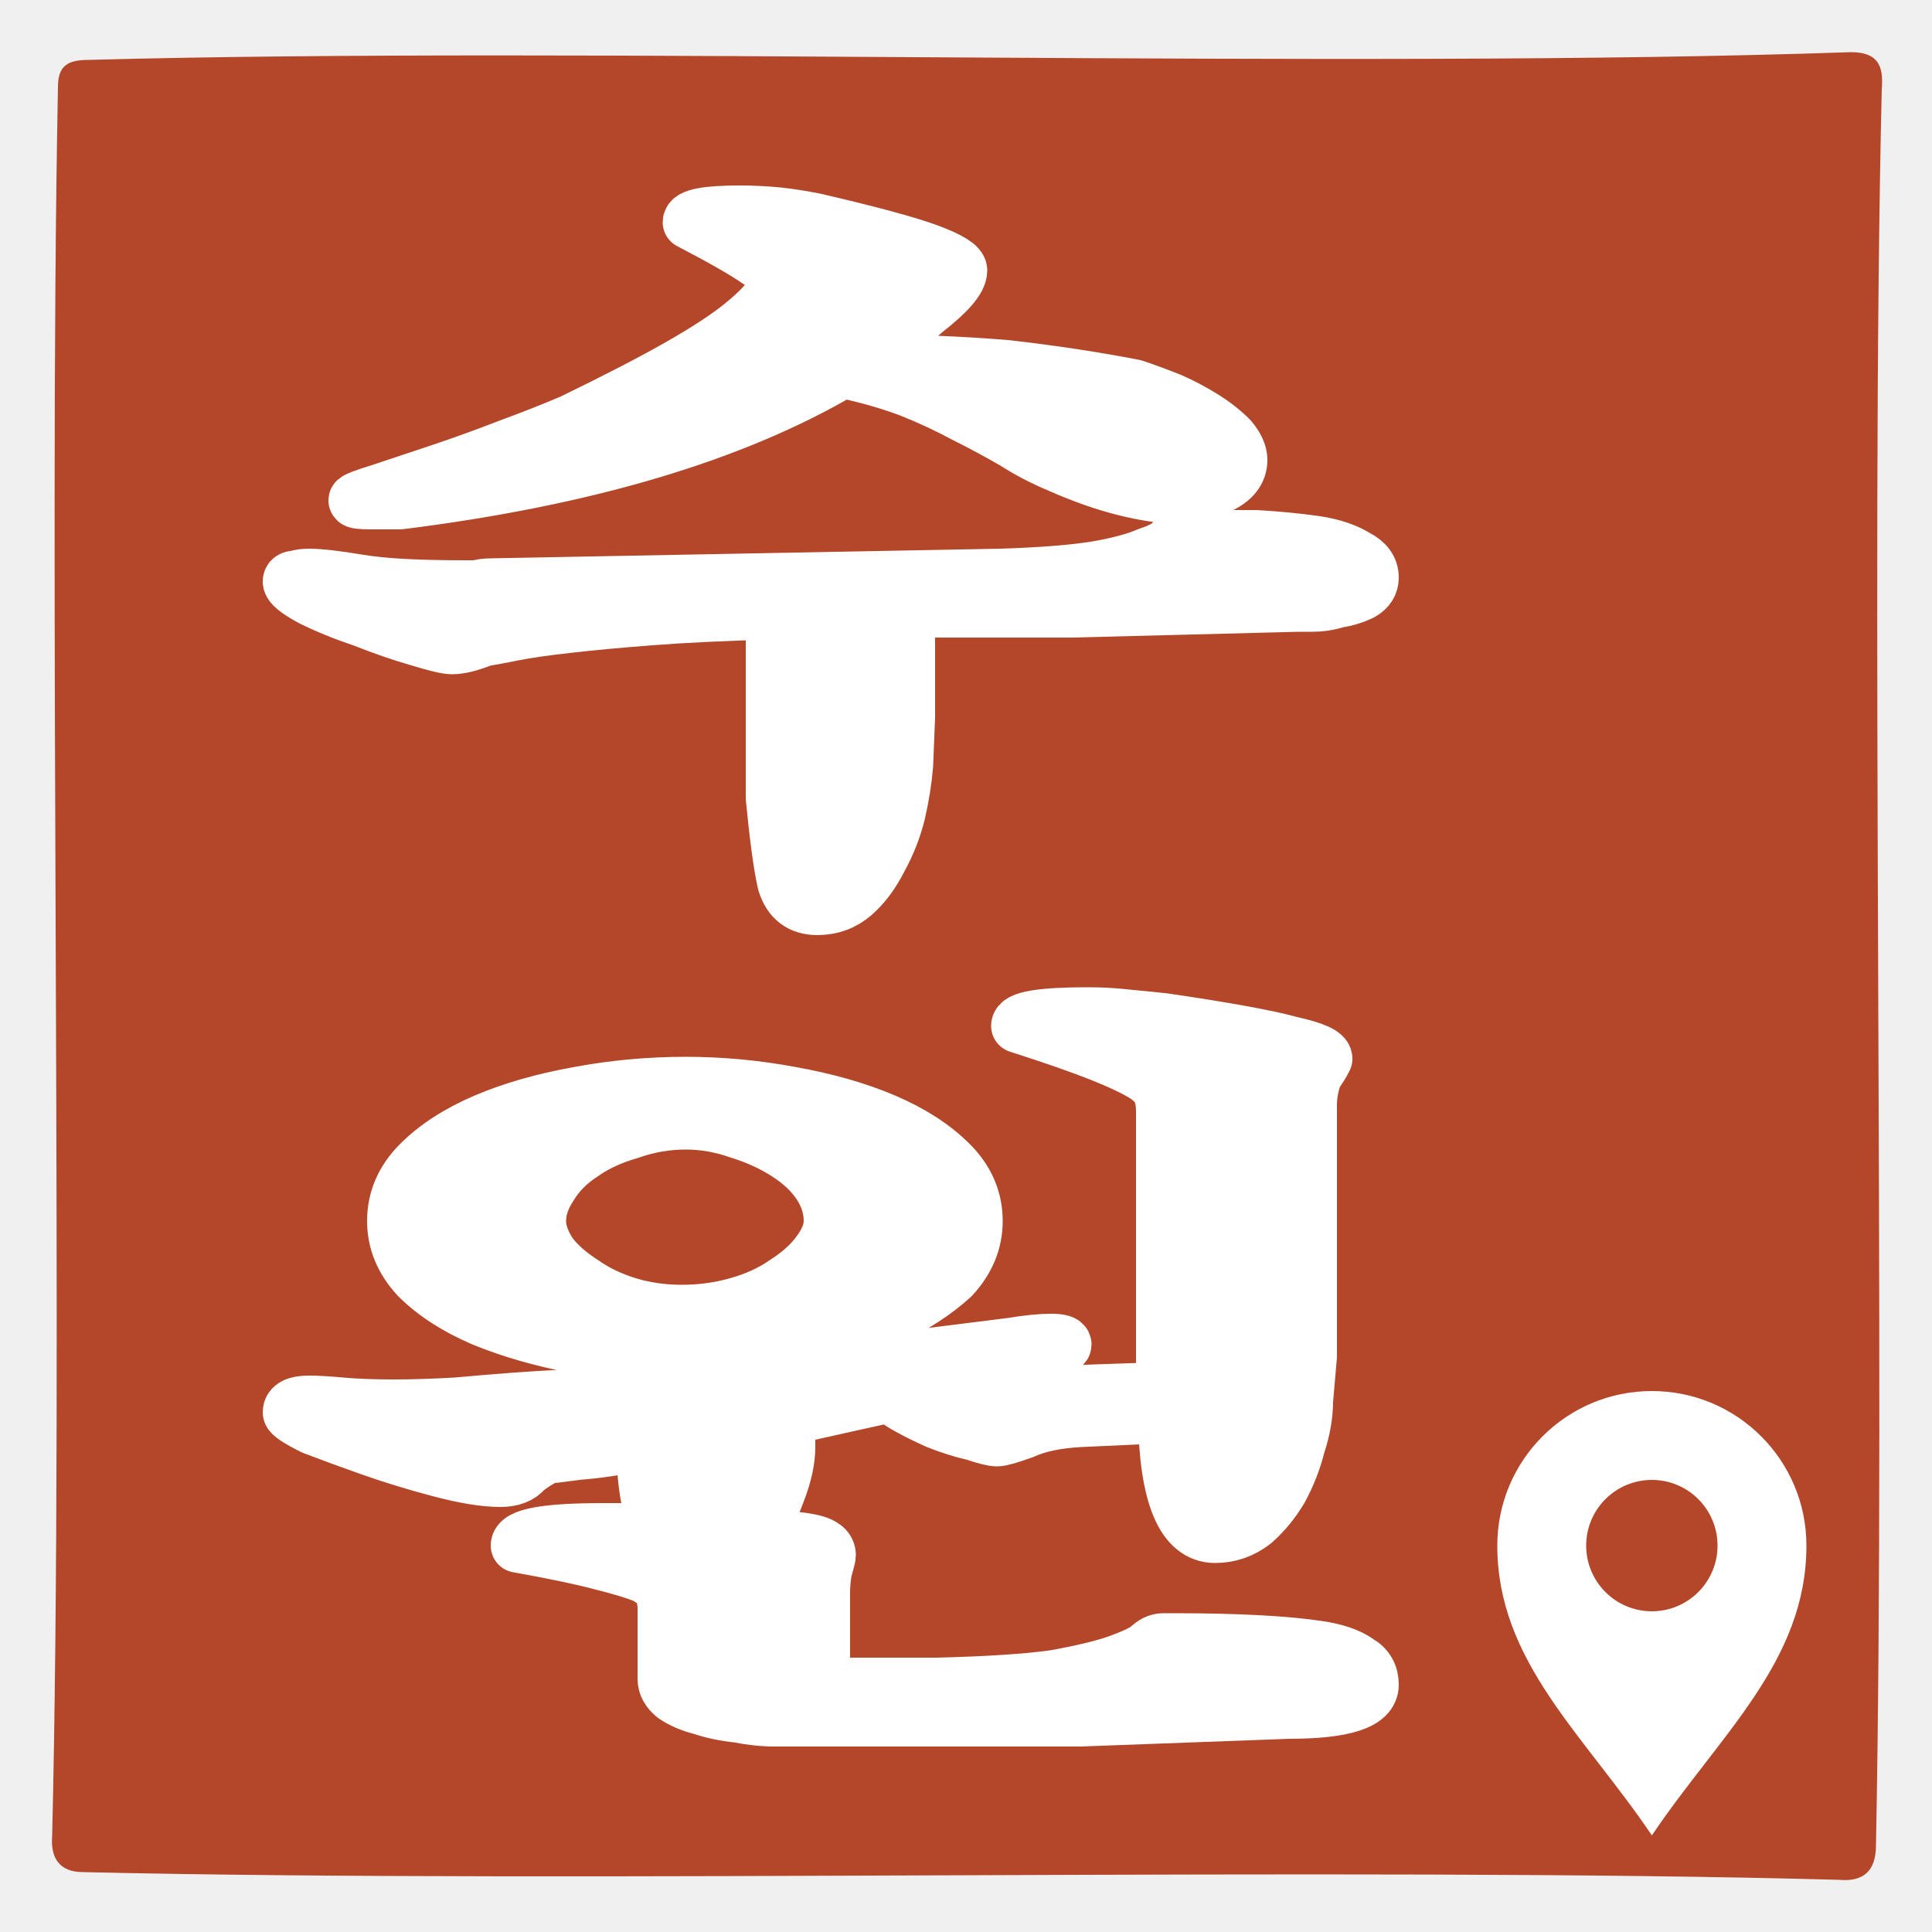
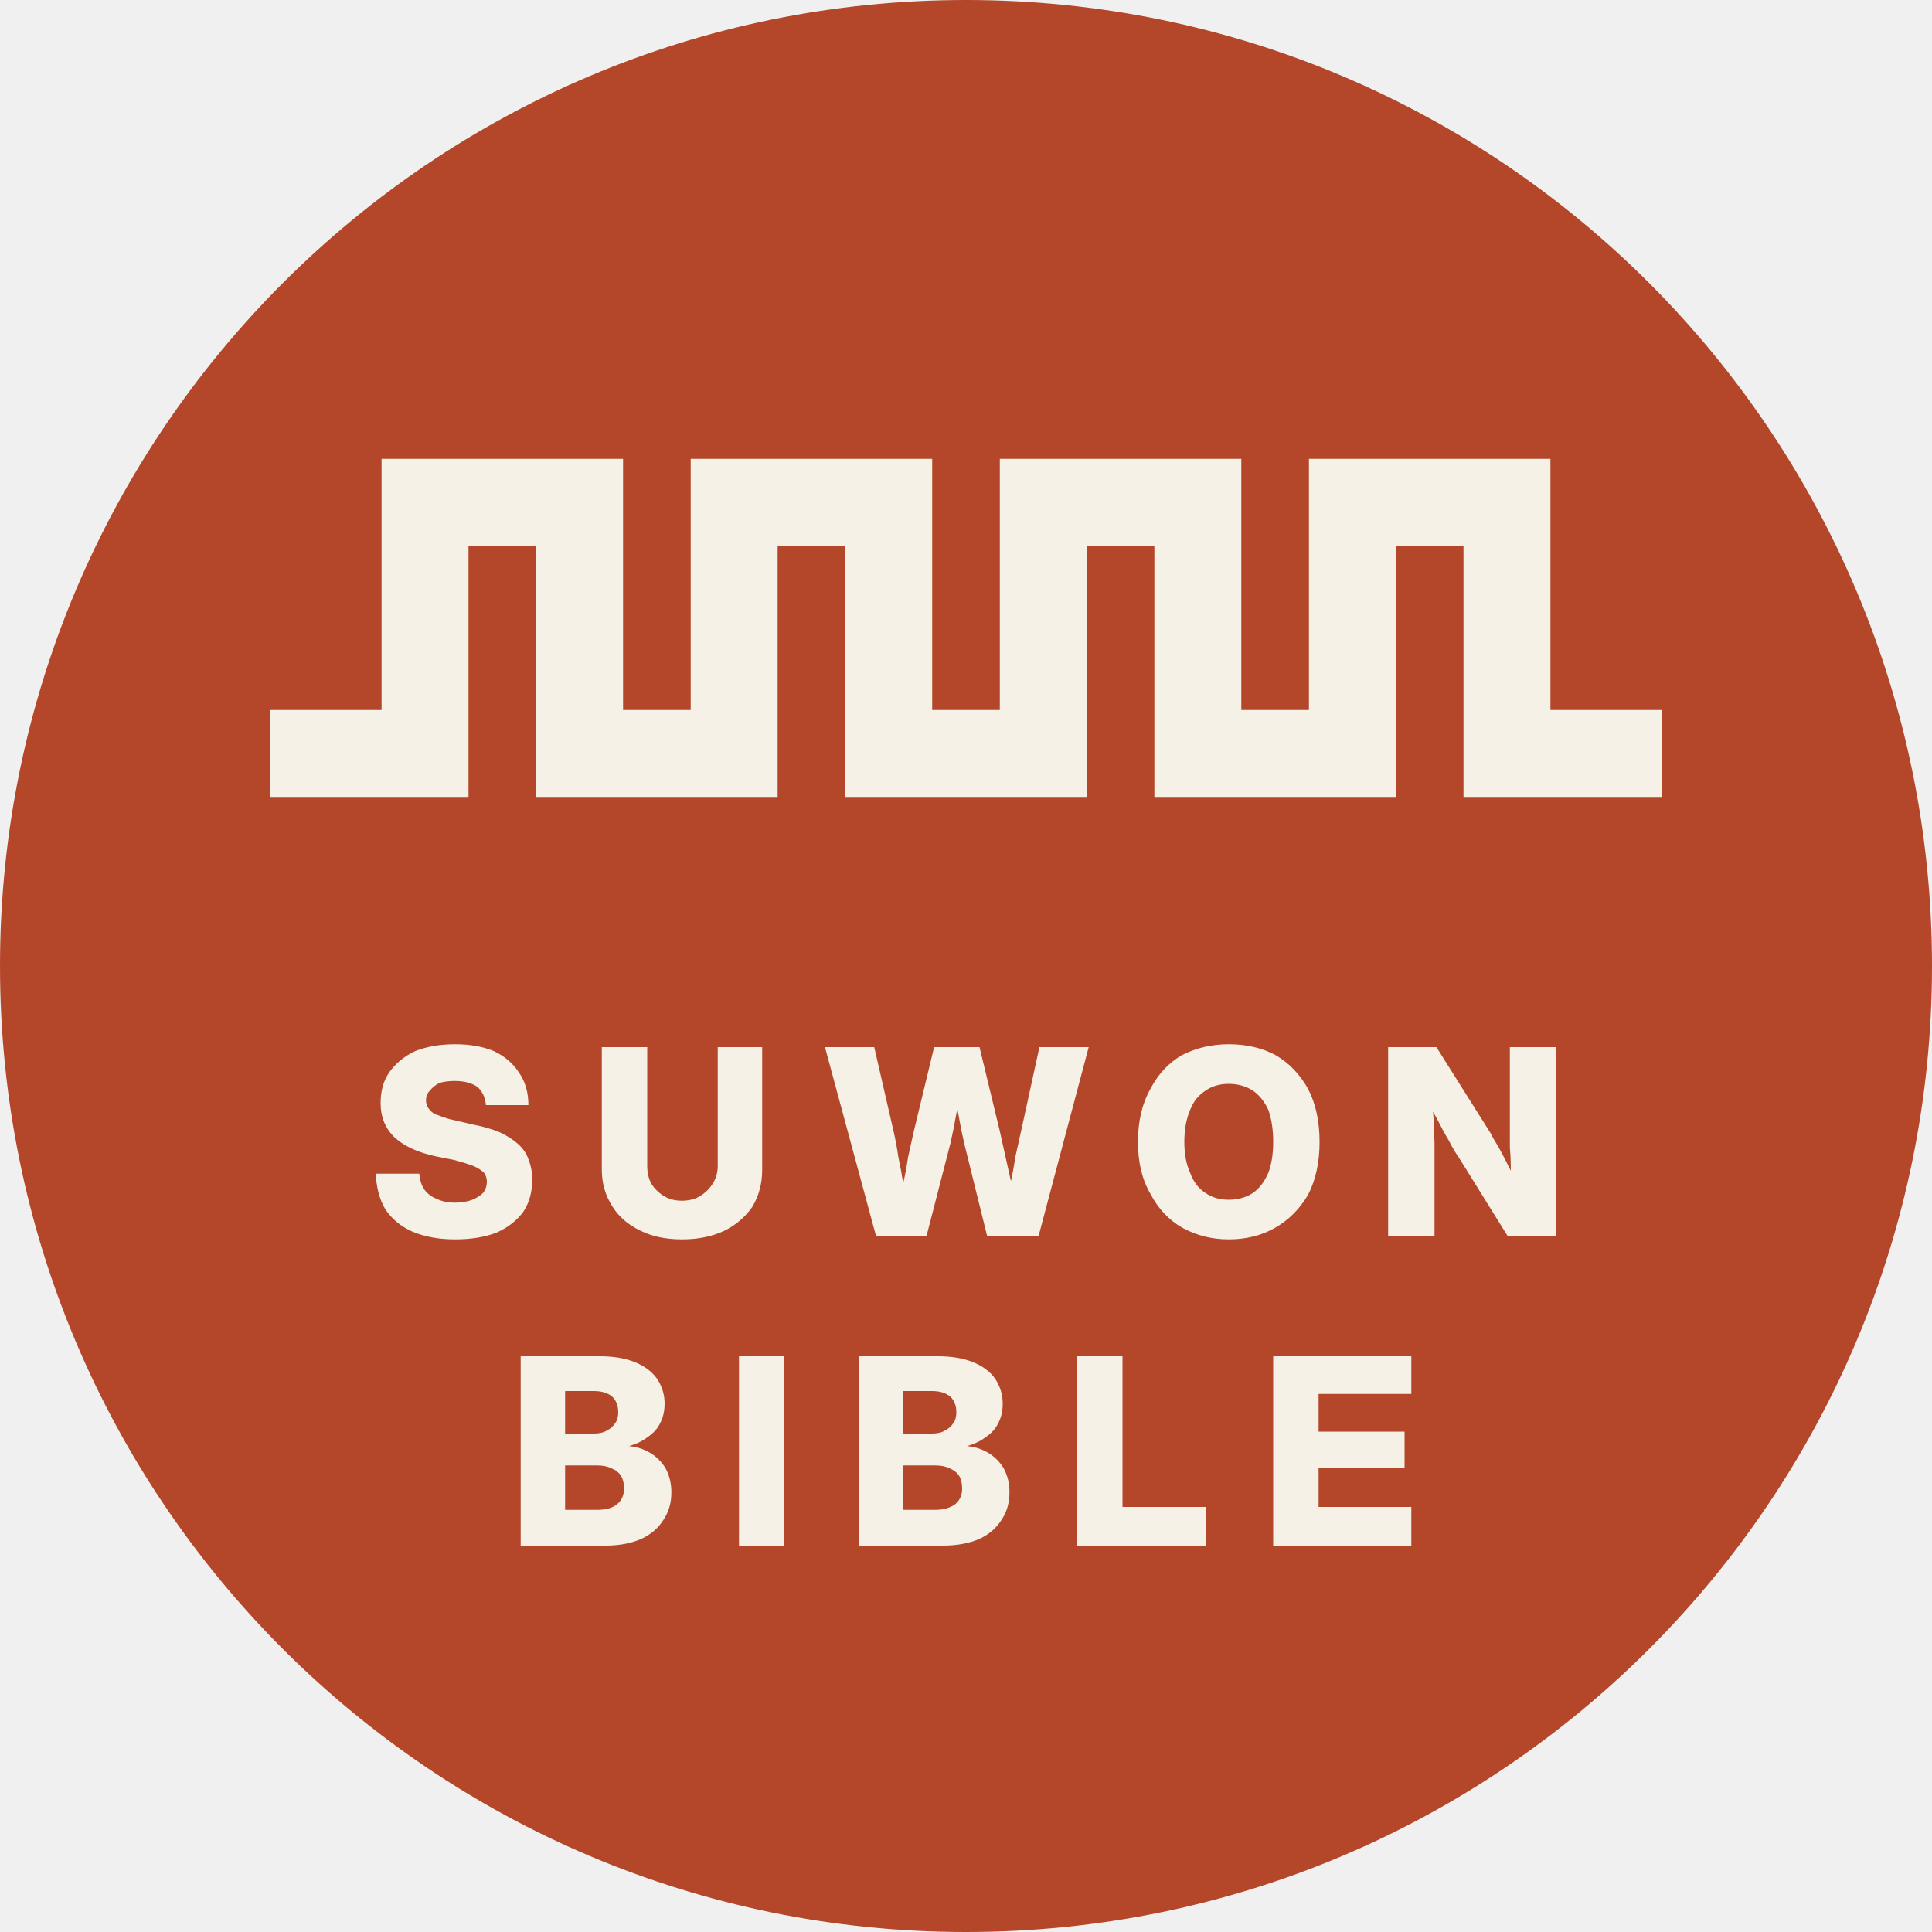
- <svg xmlns="http://www.w3.org/2000/svg" viewBox="0 0 100 100" width="32" height="32">
-   <path fill="#b4472a" d="M4.6 3.1C30 2.4 70 3.6 95.8 2.7C97.2 2.7 97.5 3.4 97.4 4.6C96.8 30 97.6 70 97.1 95.5C97.1 96.9 96.4 97.4 95.2 97.3C70 96.6 30 97.5 4.3 96.9C3.1 96.9 2.6 96.2 2.7 95C3.3 70 2.5 30 3 4.5C3 3.4 3.5 3.1 4.6 3.1Z" />
-   <path fill="#fff" stroke="#fff" stroke-width="2.8" stroke-linejoin="round" d="M47.9 16.1Q49.7 14.7 49.7 14Q49.7 13.6 48.1 13Q46.5 12.4 42.2 11.4Q41.2 11.2 40.3 11.1Q39.3 11 38.3 11Q35.7 11 35.7 11.5Q38.2 12.8 39.2 13.5Q40.2 14.1 40.2 14.6Q40.2 14.9 39.8 15.4Q39.5 15.9 38.4 16.8Q37.3 17.7 35.2 18.9Q33.1 20.1 29.6 21.8Q28.2 22.4 26.3 23.1Q24.5 23.8 22.7 24.4Q20.9 25 19.7 25.4Q18.4 25.8 18.4 25.9Q18.4 26 19.2 26Q19.5 26 19.8 26Q20.2 26 20.7 26Q35.1 24.2 43.6 19.2Q45.5 19.6 47.1 20.2Q48.6 20.8 49.9 21.5Q51.3 22.2 52.5 22.9Q53.6 23.6 54.8 24.1Q56.6 24.9 58.2 25.3Q59.8 25.7 60.9 25.7Q62.1 25.7 63.1 25.2Q64.2 24.7 64.2 23.8Q64.2 23.3 63.7 22.7Q63.1 22.1 62.3 21.6Q61.5 21.1 60.6 20.7Q59.6 20.3 58.7 20Q55.6 19.4 52.1 19Q48.5 18.7 44.5 18.7Q46.3 17.5 47.9 16.1ZM47 37.1V31.6H55.5L67.2 31.3Q67.3 31.3 67.9 31.3Q68.6 31.3 69.2 31.1Q69.9 31 70.5 30.7Q71 30.4 71 29.9Q71 29.2 70.2 28.8Q69.4 28.3 68.1 28.1Q66.7 27.9 65 27.8Q63.2 27.8 61.2 27.8Q60.8 27.8 60.6 28.1Q60.3 28.4 59.4 28.7Q58.5 29.1 56.8 29.4Q55 29.7 51.8 29.8L25.4 30.3Q25 30.3 24.7 30.4Q24.3 30.4 24 30.4Q20.4 30.4 18.6 30.1Q16.8 29.8 16 29.8Q15.6 29.8 15.3 29.9Q15 29.9 15 30.1Q15 30.4 16.1 31Q17.3 31.6 18.8 32.1Q20.3 32.7 21.7 33.1Q23 33.5 23.4 33.5Q23.7 33.5 24.1 33.4Q24.5 33.3 25 33.1Q25.6 33 26.6 32.8Q27.6 32.6 29.4 32.4Q31.1 32.2 33.7 32Q36.3 31.8 40 31.7V37.6V41.3Q40.3 44.4 40.6 45.7Q41 47 42.3 47Q43.4 47 44.2 46.3Q45 45.6 45.6 44.4Q46.2 43.3 46.5 42.1Q46.8 40.8 46.9 39.6ZM50.5 63.2Q50.5 61.5 49.2 60.2Q47.9 58.9 45.8 58Q43.7 57.1 40.9 56.6Q38.2 56.1 35.5 56.1Q32.7 56.1 30 56.6Q27.2 57.1 25.1 58Q23 58.9 21.7 60.2Q20.4 61.5 20.4 63.2Q20.4 64.8 21.6 66.1Q22.9 67.4 25 68.3Q27.2 69.2 29.9 69.7Q32.6 70.2 35.5 70.2Q38.3 70.2 41 69.7Q43.7 69.2 45.9 68.3Q48 67.3 49.3 66.1Q50.5 64.8 50.5 63.2ZM43 63.2Q43 64 42.3 64.9Q41.7 65.7 40.6 66.4Q39.6 67.1 38.2 67.5Q36.8 67.9 35.3 67.9Q33.8 67.9 32.5 67.5Q31.2 67.1 30.2 66.4Q29.1 65.7 28.5 64.9Q27.9 64 27.9 63.2Q27.9 62.3 28.5 61.4Q29.1 60.4 30.2 59.7Q31.2 59 32.6 58.6Q34 58.1 35.5 58.1Q36.9 58.1 38.3 58.6Q39.6 59 40.7 59.7Q41.8 60.4 42.4 61.3Q43 62.2 43 63.2ZM71 87.2Q71 86.4 70.3 86Q69.6 85.5 68.3 85.3Q67 85.1 65.1 85Q63.2 84.9 60.8 84.9H60.2Q59.8 84.9 59.4 85.3Q59 85.6 57.9 86Q56.8 86.4 54.6 86.8Q52.5 87.1 48.5 87.2L43.7 87.2H43.4Q42.6 87.2 42.6 86.6V82.4Q42.6 81.9 42.7 81.3Q42.9 80.6 42.9 80.5Q42.9 80 42.1 79.8Q41.3 79.6 39 79.5Q39.8 78.6 40.3 77.2Q40.8 75.9 40.8 74.9V73.4Q44.8 72.5 46.2 72.2V72.2Q46.2 72.4 46.9 72.8Q47.6 73.2 48.5 73.6Q49.5 74 50.4 74.2Q51.3 74.5 51.6 74.5Q51.9 74.5 53 74.1Q54.1 73.6 55.9 73.5L60.3 73.3Q60.4 79.5 62.9 79.5Q64 79.5 64.9 78.8Q65.7 78.1 66.3 77.1Q66.9 76 67.2 74.8Q67.6 73.6 67.6 72.5L67.8 70.2V57.2Q67.8 56.4 68.1 55.6Q68.4 55.2 68.6 54.8Q68.6 54.4 66.8 54Q65 53.5 60.2 52.8Q59.2 52.7 58.2 52.6Q57.3 52.5 56.3 52.5Q52.7 52.5 52.7 53.1Q55.5 54 57 54.6Q58.5 55.2 59.3 55.7Q60 56.2 60.1 56.7Q60.2 57.1 60.2 57.5V71.9L51.6 72.2Q50.4 72.2 49 72.1Q47.6 71.9 47.2 71.9Q48.6 71.6 50 71.2Q51.4 70.8 52.6 70.5Q53.7 70.3 54.4 70Q55.1 69.7 55.1 69.6Q55.1 69.4 54.4 69.4Q53.6 69.4 52.4 69.6Q47.6 70.2 44.5 70.6Q41.5 71 39.3 71.3Q37.2 71.6 35.7 71.7Q34.3 71.9 32.7 72Q31.1 72.2 29 72.3Q26.9 72.4 23.6 72.7Q21.8 72.8 20.4 72.8Q18.8 72.8 17.7 72.7Q16.6 72.6 16 72.6Q15 72.6 15 73.1Q15 73.3 16.2 73.9Q17.5 74.4 19.2 75Q20.9 75.6 22.8 76.1Q24.7 76.6 25.9 76.6Q26.8 76.6 27.2 76.1Q27.7 75.7 28.3 75.4Q28.4 75.4 29.9 75.2Q31.3 75.1 33.3 74.7Q33.3 77.7 34.1 79.3Q33.3 79.2 32.5 79.2Q31.8 79.2 31.2 79.2Q26.8 79.2 26.8 80Q29.6 80.5 31.1 80.9Q32.7 81.3 33.4 81.6Q34.1 82 34.2 82.3Q34.4 82.7 34.4 83.3V86.9Q34.4 87.4 34.9 87.8Q35.5 88.2 36.3 88.4Q37.2 88.7 38.2 88.8Q39.2 89 40.1 89L41.9 89H55.9L66.7 88.6Q71 88.6 71 87.2Z" />
-   <path fill="#fff" fill-rule="evenodd" d="M85.5 95C82 89.8 77.5 86 77.5 80A8 8 0 1 1 93.5 80C93.5 86 89 89.8 85.5 95ZM85.5 76.6A3.4 3.4 0 1 0 85.5 83.4A3.4 3.4 0 1 0 85.5 76.6Z" />
+ <svg xmlns="http://www.w3.org/2000/svg" viewBox="0 0 200 200" width="32" height="32">
+   <circle cx="100" cy="100" r="100" fill="#b4472a" />
+   <path fill="none" stroke="#f6f1e7" stroke-width="9" d="M28 78H44V52H60V78H76V52H92V78H108V52H124V78H140V52H156V78H172" />
+   <path fill="#f6f1e7" d="M47.1 128.3Q44.6 128.3 42.7 127.5Q40.9 126.7 39.9 125.2Q39 123.7 38.9 121.5H43.4Q43.5 122.5 43.9 123.1Q44.4 123.8 45.2 124.1Q46 124.5 47.1 124.5Q48.1 124.5 48.9 124.2Q49.6 123.9 50 123.5Q50.4 123 50.4 122.3Q50.4 121.8 50.1 121.4Q49.7 121 49 120.7Q48.2 120.4 47.1 120.1L45.1 119.7Q42.3 119.1 40.8 117.7Q39.4 116.3 39.4 114.2Q39.4 112.3 40.3 111Q41.3 109.6 43 108.8Q44.8 108.1 47.1 108.1Q49.4 108.1 51.1 108.8Q52.8 109.6 53.7 111Q54.7 112.4 54.7 114.4H50.3Q50.2 113.2 49.4 112.5Q48.5 111.9 47.1 111.9Q46.2 111.9 45.5 112.1Q44.9 112.4 44.5 112.9Q44.1 113.3 44.1 113.9Q44.1 114.5 44.5 114.9Q44.8 115.3 45.5 115.5Q46.2 115.8 47.2 116L48.9 116.4Q50.5 116.7 51.7 117.2Q52.8 117.7 53.6 118.4Q54.4 119.1 54.7 120Q55.1 121 55.1 122.1Q55.1 124 54.2 125.4Q53.2 126.8 51.4 127.6Q49.6 128.3 47.1 128.3ZM70.6 128.3Q68.1 128.3 66.3 127.4Q64.4 126.5 63.4 124.9Q62.3 123.2 62.3 121.1V108.4H67V120.7Q67 121.7 67.4 122.5Q67.9 123.3 68.7 123.8Q69.5 124.3 70.6 124.3Q71.7 124.3 72.5 123.8Q73.3 123.3 73.8 122.5Q74.3 121.7 74.3 120.7V108.4H78.9V121.1Q78.9 123.2 77.9 124.9Q76.8 126.5 75 127.4Q73.1 128.3 70.6 128.3ZM90.7 128 85.4 108.4H90.5L92.5 117.1Q92.8 118.4 93 119.8Q93.3 121.2 93.5 122.5Q93.8 123.9 94 125.3H93Q93.3 123.9 93.5 122.5Q93.8 121.2 94 119.8Q94.3 118.4 94.6 117.1L96.7 108.4H101.4L103.5 117.1Q103.8 118.4 104.1 119.8Q104.4 121.2 104.7 122.5Q104.9 123.9 105.2 125.3H104.2Q104.4 123.9 104.6 122.5Q104.9 121.2 105.1 119.8Q105.4 118.4 105.7 117.1L107.6 108.4H112.7L107.5 128H102.2L99.8 118.3Q99.5 117 99.2 115.3Q98.9 113.6 98.4 111.6H99.7Q99.3 113.6 99 115.3Q98.7 117 98.4 118.3L95.9 128ZM127.2 128.3Q124.6 128.3 122.4 127.1Q120.3 125.9 119.1 123.6Q117.8 121.4 117.8 118.2Q117.8 115 119.1 112.7Q120.3 110.4 122.4 109.2Q124.6 108.1 127.2 108.1Q129.9 108.1 132 109.2Q134.1 110.4 135.4 112.7Q136.6 115 136.6 118.2Q136.6 121.4 135.4 123.7Q134.1 125.9 132 127.1Q129.9 128.3 127.2 128.3ZM127.2 124.2Q128.6 124.2 129.7 123.5Q130.7 122.8 131.3 121.4Q131.8 120.1 131.8 118.2Q131.8 116.3 131.3 114.9Q130.7 113.6 129.7 112.9Q128.6 112.2 127.2 112.2Q125.8 112.2 124.8 112.9Q123.7 113.6 123.2 114.9Q122.6 116.3 122.6 118.2Q122.6 120.1 123.2 121.4Q123.7 122.8 124.8 123.5Q125.8 124.2 127.2 124.2ZM143.7 128V108.4H148.7L154.3 117.3Q154.6 117.9 155.1 118.7Q155.6 119.6 156.1 120.6Q156.6 121.6 157.1 122.6L156.5 123.5Q156.5 122.5 156.4 121.2Q156.4 119.9 156.3 118.8Q156.3 117.6 156.3 116.8V108.4H161.1V128H156.1L151 119.8Q150.5 119.1 150 118.1Q149.4 117.1 148.8 115.9Q148.2 114.8 147.4 113.4L148.2 113.1Q148.3 114.5 148.4 115.8Q148.4 117.1 148.5 118.2Q148.5 119.2 148.5 119.8V128Z" />
+   <path fill="#f6f1e7" d="M53.9 160V140.4H62.1Q64.2 140.4 65.7 141Q67.2 141.6 68 142.7Q68.8 143.9 68.8 145.3Q68.8 146.5 68.3 147.4Q67.9 148.2 67 148.8Q66.2 149.4 65.1 149.7V149.7Q66.3 149.8 67.3 150.4Q68.3 151 68.9 152Q69.5 153.1 69.5 154.5Q69.5 156.1 68.7 157.3Q67.9 158.6 66.4 159.3Q64.8 160 62.7 160ZM58.5 156.3H61.8Q63.2 156.3 63.9 155.7Q64.6 155.1 64.6 154.1Q64.6 153.3 64.3 152.8Q64 152.3 63.3 152Q62.7 151.7 61.8 151.7H58.5ZM58.5 148.4H61.5Q62.3 148.4 62.8 148.1Q63.4 147.8 63.7 147.3Q64 146.9 64 146.2Q64 145.2 63.4 144.6Q62.7 144 61.5 144H58.5ZM81.2 140.4V160H76.5V140.4ZM88.9 160V140.4H97.1Q99.2 140.4 100.7 141Q102.2 141.6 103 142.7Q103.8 143.9 103.8 145.3Q103.8 146.5 103.3 147.4Q102.9 148.2 102 148.8Q101.2 149.4 100.1 149.7V149.7Q101.3 149.8 102.3 150.4Q103.3 151 103.9 152Q104.5 153.1 104.5 154.5Q104.5 156.1 103.7 157.3Q102.9 158.6 101.4 159.3Q99.8 160 97.6 160ZM93.5 156.3H96.8Q98.1 156.3 98.9 155.7Q99.6 155.1 99.6 154.1Q99.6 153.3 99.3 152.8Q99 152.3 98.3 152Q97.7 151.7 96.8 151.7H93.5ZM93.5 148.4H96.5Q97.3 148.4 97.8 148.1Q98.4 147.8 98.7 147.3Q99 146.9 99 146.2Q99 145.2 98.4 144.6Q97.7 144 96.5 144H93.5ZM111.5 160V140.4H116.2V156H124.8V160ZM131.8 160V140.4H146.1V144.3H136.5V148.2H145.4V152H136.5V156H146.1V160Z" />
</svg>
